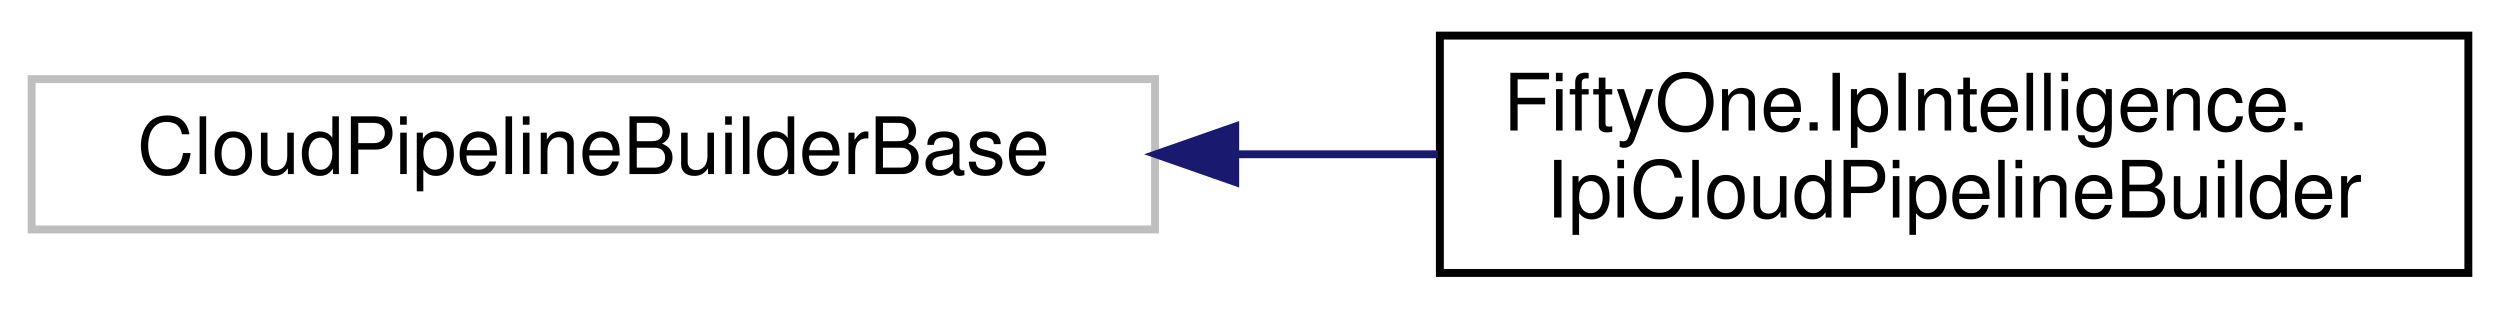
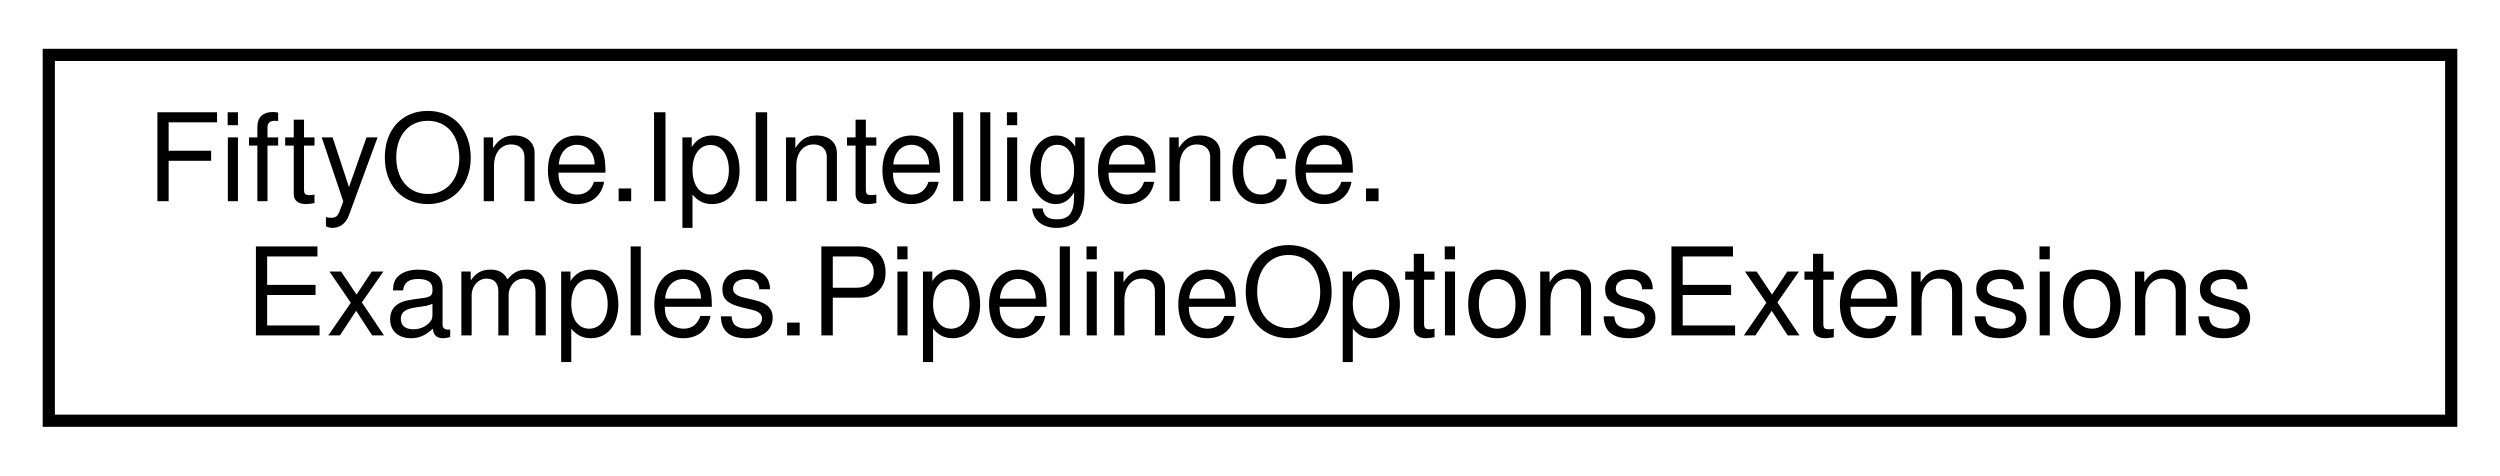
- <svg xmlns="http://www.w3.org/2000/svg" xmlns:xlink="http://www.w3.org/1999/xlink" width="316pt" height="39pt" viewBox="0.00 0.00 316.00 39.00">
+ <svg xmlns="http://www.w3.org/2000/svg" xmlns:xlink="http://www.w3.org/1999/xlink" width="205pt" height="39pt" viewBox="0.00 0.00 205.00 39.00">
  <g id="graph0" class="graph" transform="scale(1 1) rotate(0) translate(4 35)">
    <g id="node1" class="node">
      <g id="a_node1">
-         <a xlink:title=" ">
-           <polygon fill="none" stroke="#bfbfbf" points="0,-6 0,-25 142,-25 142,-6 0,-6" />
-           <text text-anchor="middle" x="71" y="-13" font-family="Helvetica,sans-Serif" font-size="10.00">CloudPipelineBuilderBase</text>
+         <a xlink:href="class_fifty_one_1_1_ip_intelligence_1_1_examples_1_1_pipeline_options_extensions.html" target="_top" xlink:title=" ">
+           <polygon fill="none" stroke="black" points="0,-0.5 0,-30.5 197,-30.5 197,-0.5 0,-0.5" />
+           <text text-anchor="start" x="8" y="-18.5" font-family="Helvetica,sans-Serif" font-size="10.00">FiftyOne.IpIntelligence.</text>
+           <text text-anchor="middle" x="98.5" y="-7.5" font-family="Helvetica,sans-Serif" font-size="10.00">Examples.PipelineOptionsExtensions</text>
        </a>
      </g>
    </g>
-     <g id="node2" class="node">
-       <g id="a_node2">
-         <a xlink:href="class_fifty_one_1_1_ip_intelligence_1_1_ipi_cloud_pipeline_builder.html" target="_top" xlink:title="Builder used to create pipelines with an cloud-based IP intelligence engine.">
-           <polygon fill="none" stroke="black" points="178,-0.5 178,-30.5 308,-30.5 308,-0.5 178,-0.5" />
-           <text text-anchor="start" x="186" y="-18.5" font-family="Helvetica,sans-Serif" font-size="10.00">FiftyOne.IpIntelligence.</text>
-           <text text-anchor="middle" x="243" y="-7.5" font-family="Helvetica,sans-Serif" font-size="10.00">IpiCloudPipelineBuilder</text>
-         </a>
-       </g>
-     </g>
-     <g id="edge1" class="edge">
-       <path fill="none" stroke="midnightblue" d="M152.15,-15.5C160.74,-15.5 169.39,-15.5 177.76,-15.5" />
-       <polygon fill="midnightblue" stroke="midnightblue" points="152.13,-12 142.13,-15.5 152.13,-19 152.13,-12" />
-     </g>
  </g>
</svg>
